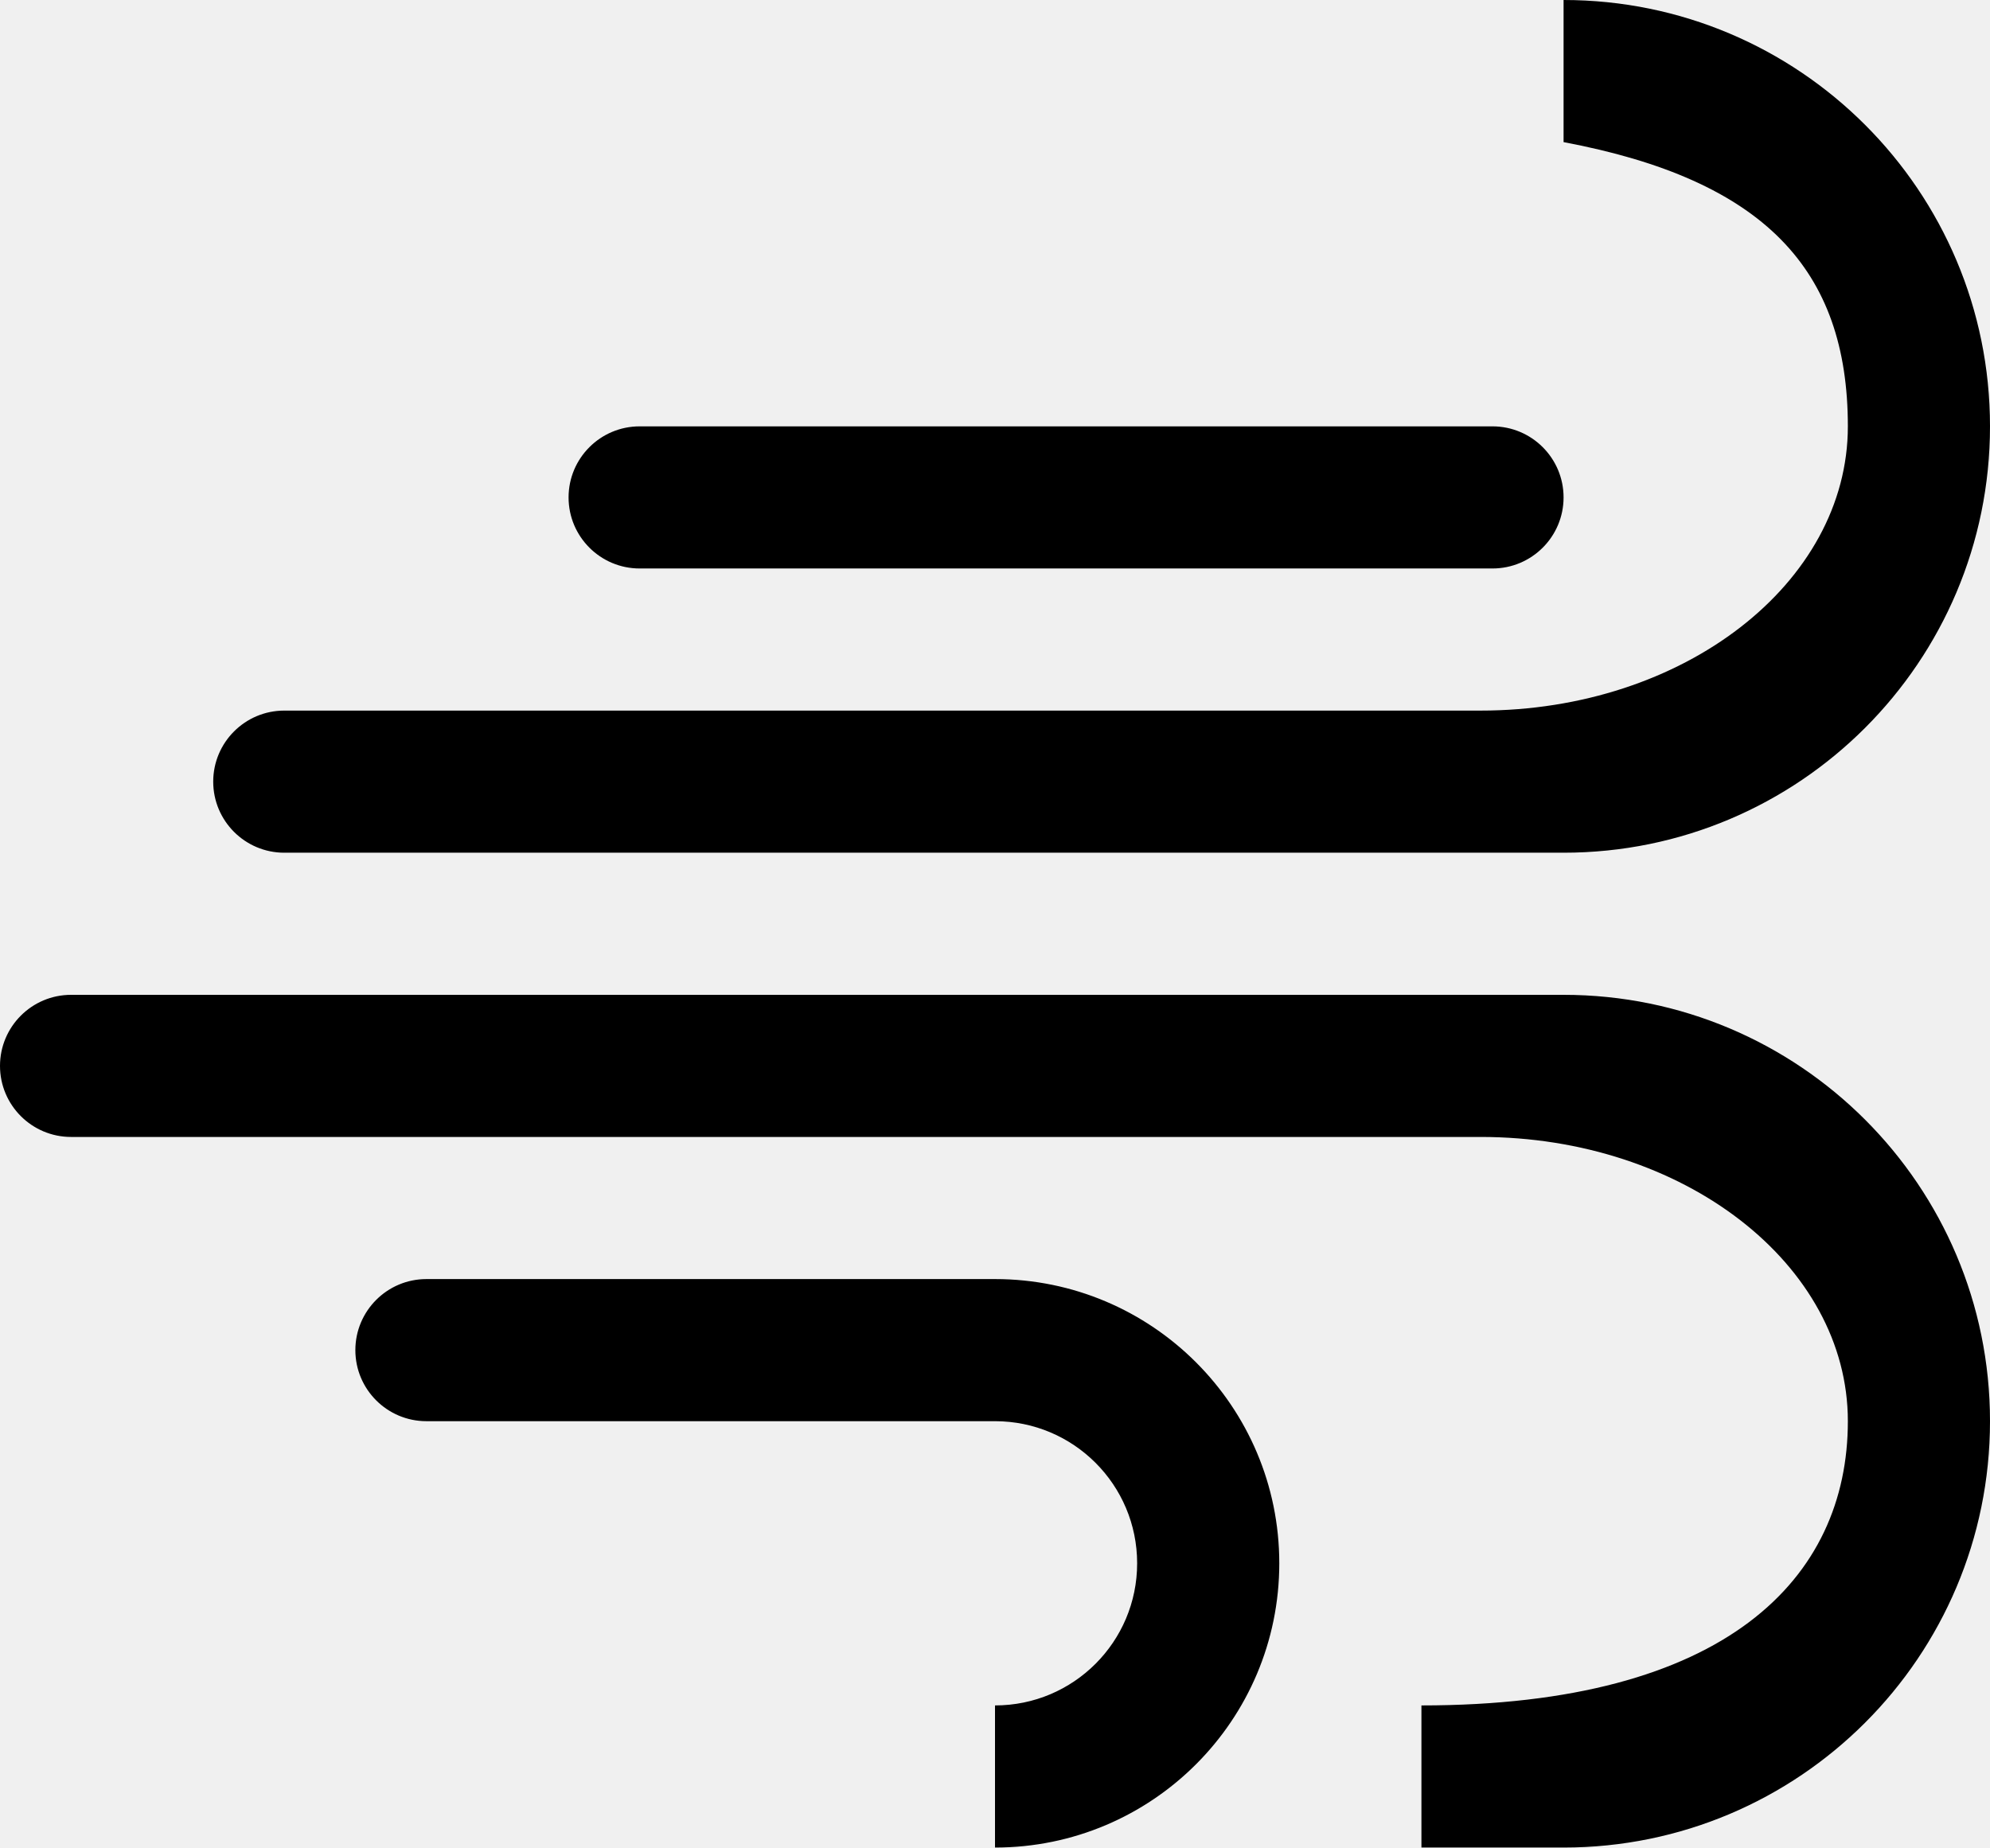
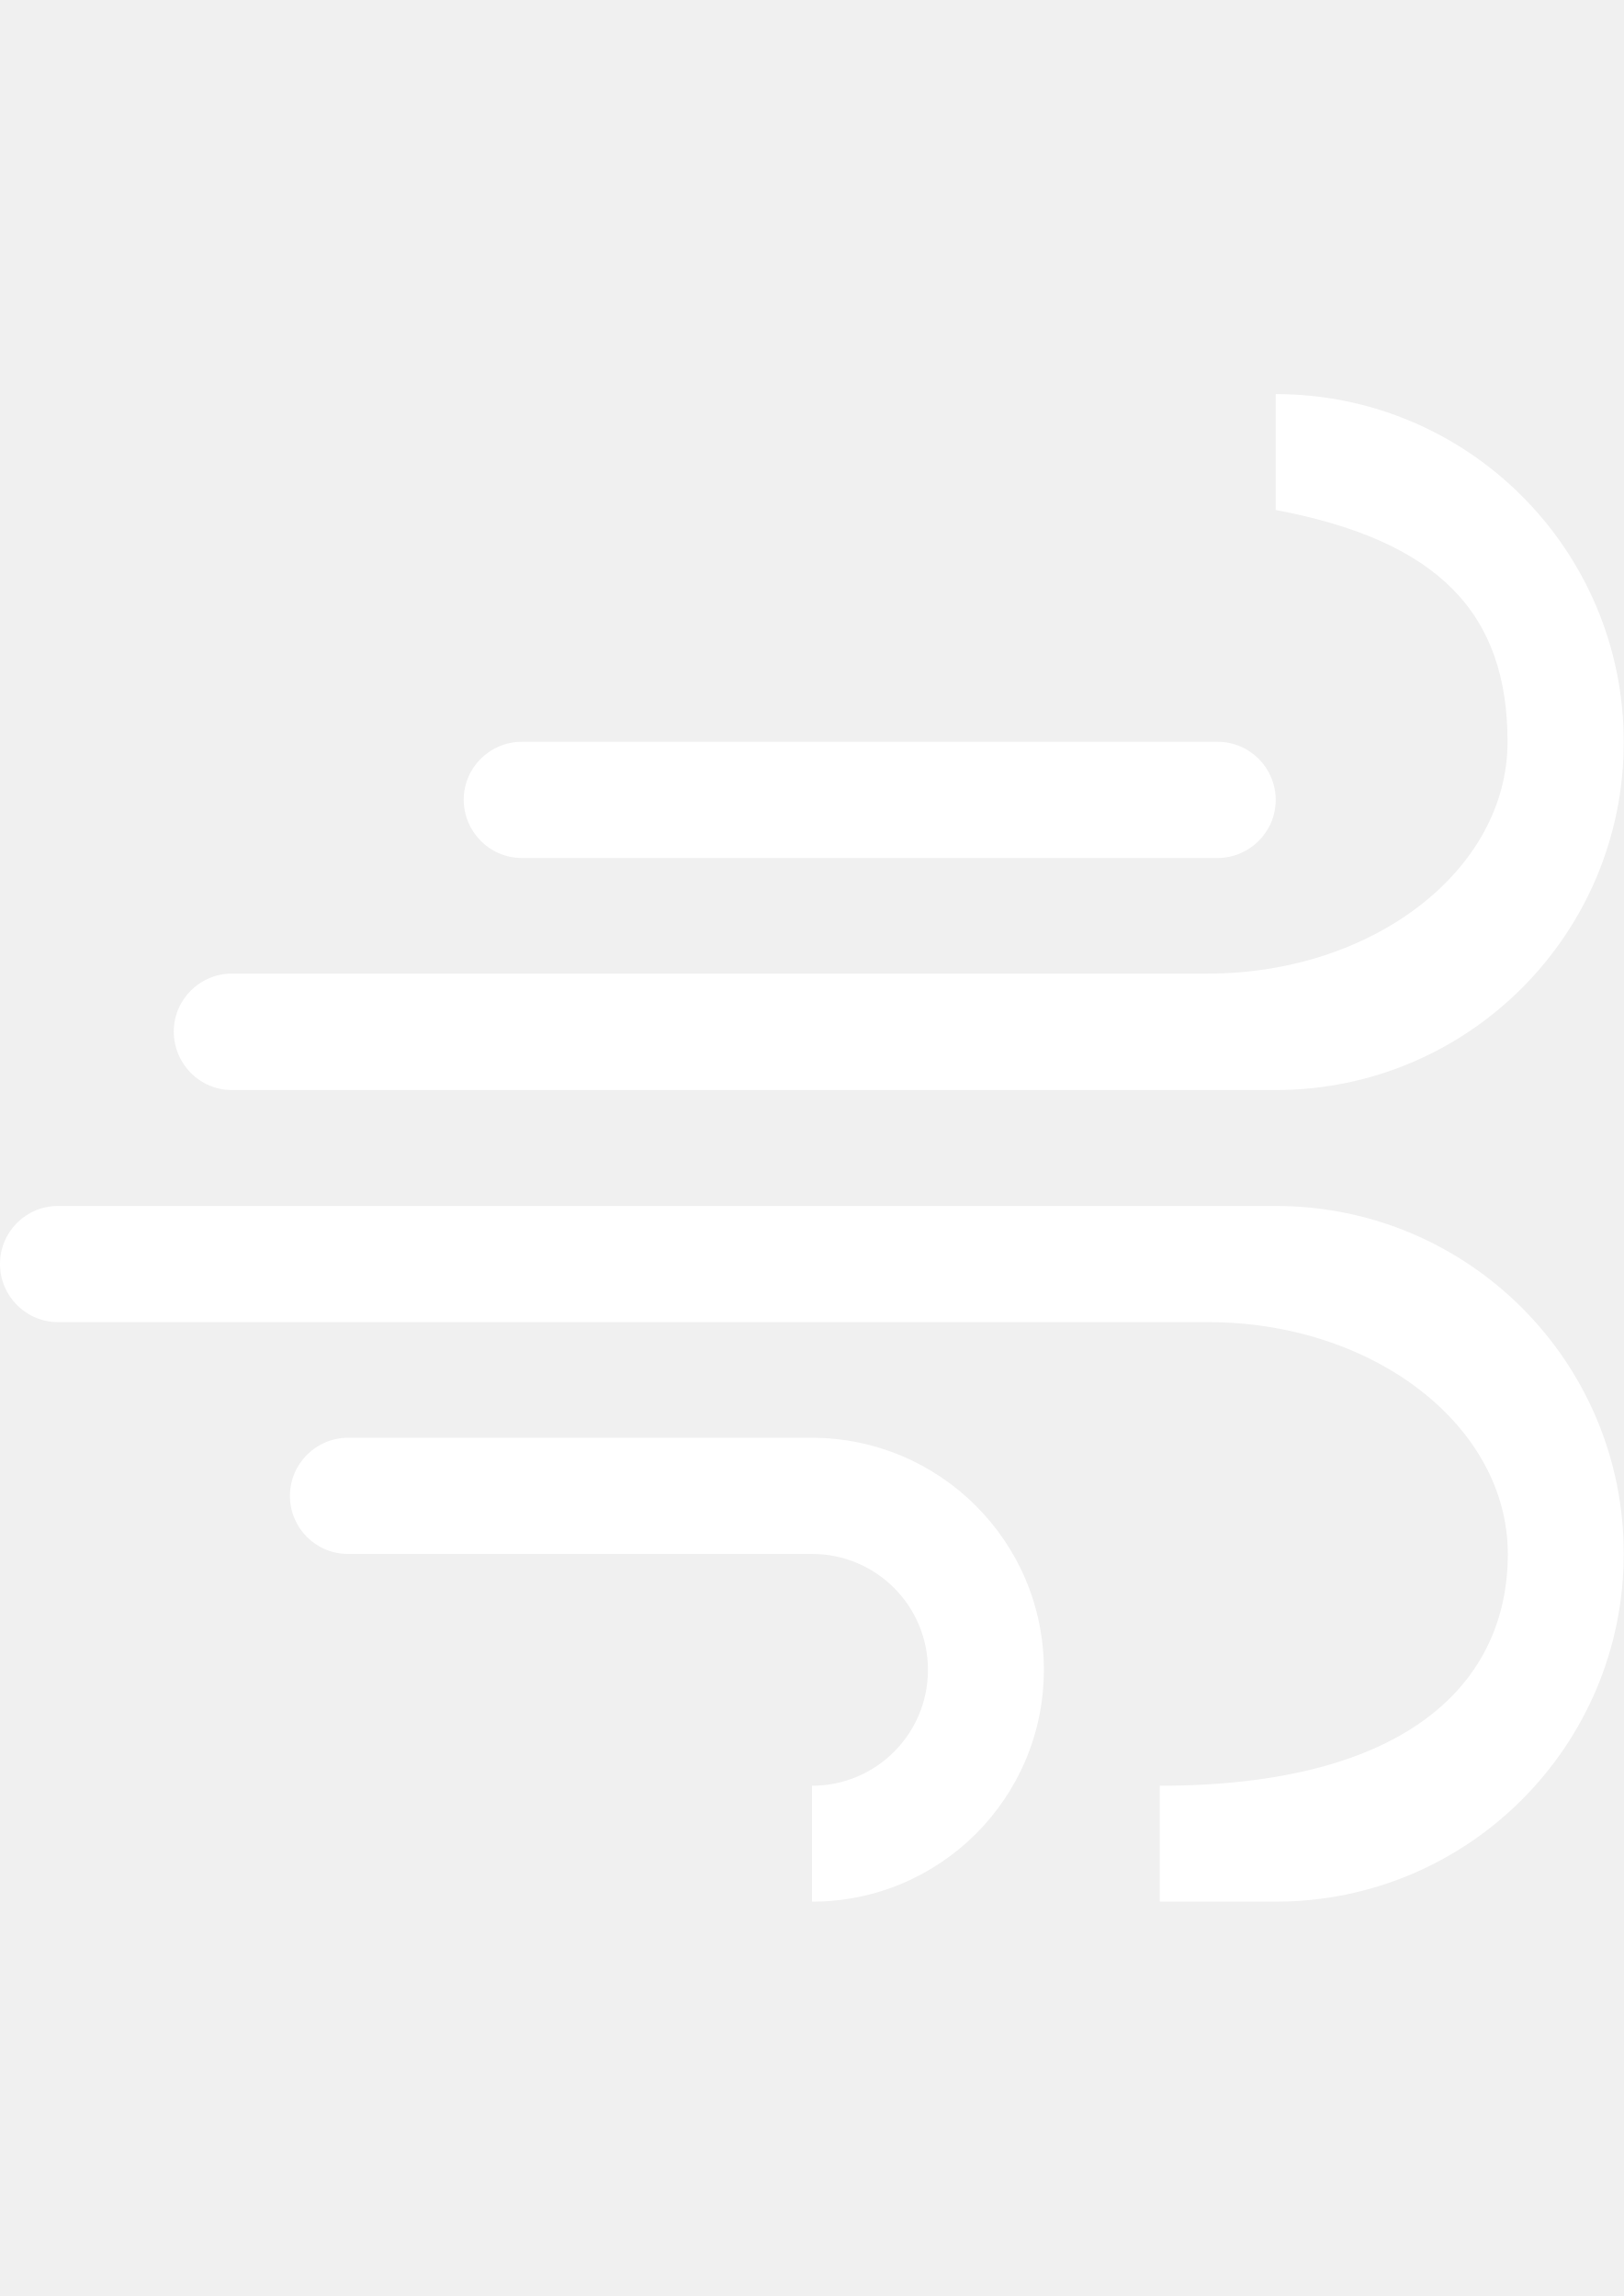
- <svg xmlns="http://www.w3.org/2000/svg" version="1.1" id="Capa_1" x="0px" y="0px" viewBox="0 0 28 26" style="enable-background:new 0 0 28 26;" xml:space="preserve">
+ <svg xmlns="http://www.w3.org/2000/svg" version="1.1" id="Capa_1" x="0px" y="0px" viewBox="0 0 595.3 841.9" enable-background="new 0 0 595.3 841.9" xml:space="preserve">
  <g id="_x38__7_">
    <g>
-       <path style="fill-rule:evenodd;clip-rule:evenodd;" d="M4,12h18c3.314,0,6-2.686,6-6c0-3.314-2.686-6-6-6v2    c2.822,0.531,4,1.791,4,4c0,2.209-2.313,4-5.167,4H4c-0.552,0-1,0.448-1,1C3,11.552,3.448,12,4,12z M9,8h12c0.552,0,1-0.448,1-1    c0-0.552-0.448-1-1-1H9C8.448,6,8,6.448,8,7C8,7.552,8.448,8,9,8z M14.002,18c-0.001,0-0.001,0-0.002,0H6c-0.552,0-1,0.448-1,1    c0,0.552,0.448,1,1,1l8,0c1.105,0,2,0.895,2,2c0,1.105-0.895,2-2,2v2c2.209,0,4-1.791,4-4C18,19.792,16.21,18.001,14.002,18z     M22,14L1,14c-0.552,0-1,0.448-1,1c0,0.552,0.448,1,1,1l19.833,0C23.687,16,26,17.791,26,20c0,2.209-1.709,4-6,4c0,0,0,0.861,0,2    h2c3.314,0,6-2.686,6-6C28,16.686,25.314,14,22,14z" />
+       <path fill="#FFFFFF" d="M85,399.7h382.7c70.5,0,127.6-57.1,127.6-127.6s-57.1-127.6-127.6-127.6v42.5c60,11.3,85,38.1,85,85    s-49.2,85-109.9,85H85c-11.7,0-21.3,9.5-21.3,21.3C63.8,390.2,73.3,399.7,85,399.7z M191.3,314.6h255.1c11.7,0,21.3-9.5,21.3-21.3    c0-11.7-9.5-21.3-21.3-21.3H191.3c-11.7,0-21.3,9.5-21.3,21.3C170.1,305.1,179.6,314.6,191.3,314.6z M297.7,527.2    C297.7,527.2,297.7,527.2,297.7,527.2H127.6c-11.7,0-21.3,9.5-21.3,21.3s9.5,21.3,21.3,21.3h170.1c23.5,0,42.5,19,42.5,42.5    c0,23.5-19,42.5-42.5,42.5v42.5c47,0,85-38.1,85-85C382.7,565.3,344.6,527.3,297.7,527.2z M467.7,442.2H21.3    C9.5,442.2,0,451.7,0,463.5c0,11.7,9.5,21.3,21.3,21.3h421.6c60.7,0,109.9,38.1,109.9,85s-36.3,85-127.6,85c0,0,0,18.3,0,42.5    h42.5c70.5,0,127.6-57.1,127.6-127.6S538.2,442.2,467.7,442.2z" />
    </g>
  </g>
-   <g>
- </g>
-   <g>
- </g>
-   <g>
- </g>
-   <g>
- </g>
-   <g>
- </g>
-   <g>
- </g>
-   <g>
- </g>
-   <g>
- </g>
-   <g>
- </g>
-   <g>
- </g>
-   <g>
- </g>
-   <g>
- </g>
-   <g>
- </g>
-   <g>
- </g>
-   <g>
- </g>
</svg>
